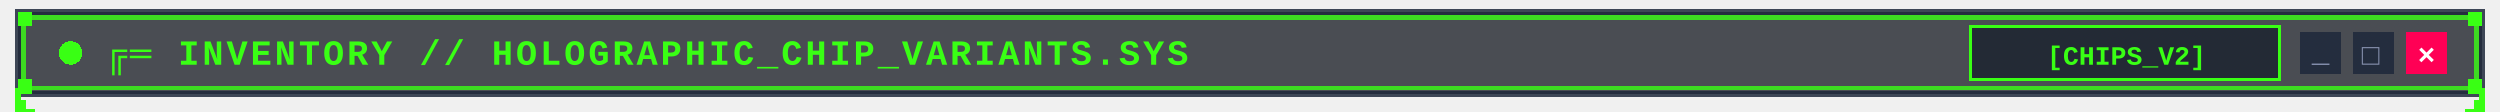
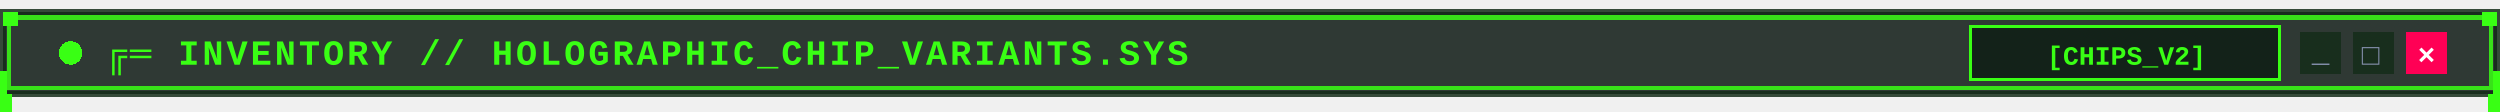
<svg xmlns="http://www.w3.org/2000/svg" viewBox="0 0 850 38" width="100%" height="100%" shape-rendering="crispEdges">
  <defs>
    <style>
-       .font-mono {
-         font-family: 'JetBrains Mono', 'Fira Code', 'Courier New', monospace;
-       }
-       @keyframes blinkLed {
-         0%, 100% { fill: #39FF14; }
-         50% { fill: #1E293B; }
-       }
-       .led {
-         animation: blinkLed 2s infinite steps(1);
-       }
+       .font-mono { font-family: 'JetBrains Mono', 'Fira Code', 'Courier New', monospace; }
+       @keyframes blinkLed { 0%, 100% { fill: #39FF14; } 50% { fill: #1E293B; } }
+       .led { animation: blinkLed 1.8s infinite steps(1); }
    </style>
  </defs>
-   <rect x="6" y="4" width="838" height="28" fill="rgba(10, 14, 23, 0.72)" stroke="rgba(30, 41, 59, 0.85)" stroke-width="2" />
-   <rect x="8" y="6" width="834" height="24" fill="none" stroke="#39FF14" stroke-width="1.5" opacity="0.8" />
-   <rect x="6" y="4" width="5" height="5" fill="#39FF14" />
-   <rect x="839" y="4" width="5" height="5" fill="#39FF14" />
-   <rect x="6" y="27" width="5" height="5" fill="#39FF14" />
-   <rect x="839" y="27" width="5" height="5" fill="#39FF14" />
-   <path d="M 6 30 L 6 38 L 12 38" fill="none" stroke="#39FF14" stroke-width="2" />
-   <rect x="6" y="34" width="3" height="4" fill="#39FF14" />
-   <path d="M 844 30 L 844 38 L 838 38" fill="none" stroke="#39FF14" stroke-width="2" />
-   <rect x="841" y="34" width="3" height="4" fill="#39FF14" />
+   <rect x="1" y="4" width="848" height="28" fill="rgba(6, 18, 12, 0.82)" stroke="rgba(20, 45, 25, 0.85)" stroke-width="2" />
+   <rect x="3" y="6" width="844" height="24" fill="none" stroke="#39FF14" stroke-width="1.5" opacity="0.85" />
+   <rect x="1" y="4" width="5" height="5" fill="#39FF14" />
+   <rect x="844" y="4" width="5" height="5" fill="#39FF14" />
+   <line x1="1" y1="24" x2="1" y2="38" stroke="#39FF14" stroke-width="2.5" />
+   <rect x="0" y="32" width="4" height="6" fill="#39FF14" />
+   <line x1="849" y1="24" x2="849" y2="38" stroke="#39FF14" stroke-width="2.5" />
+   <rect x="846" y="32" width="4" height="6" fill="#39FF14" />
  <circle cx="24" cy="18" r="4" fill="#39FF14" class="led" />
  <text x="36" y="22" fill="#39FF14" font-size="12" font-weight="bold" letter-spacing="1" class="font-mono">
    ╔═ INVENTORY // HOLOGRAPHIC_CHIP_VARIANTS.SYS
  </text>
-   <rect x="670" y="9" width="105" height="18" fill="rgba(15, 23, 38, 0.65)" stroke="#39FF14" stroke-width="1" />
+   <rect x="670" y="9" width="105" height="18" fill="rgba(12, 28, 18, 0.78)" stroke="#39FF14" stroke-width="1" />
  <text x="723" y="22" fill="#39FF14" font-size="9" font-weight="bold" text-anchor="middle" class="font-mono">[CHIPS_V2]</text>
-   <rect x="782" y="11" width="14" height="14" fill="rgba(30, 41, 59, 0.85)" />
+   <rect x="782" y="11" width="14" height="14" fill="rgba(20, 45, 25, 0.85)" />
  <text x="786" y="21" fill="#8892B0" font-size="10" font-weight="bold" class="font-mono">_</text>
-   <rect x="800" y="11" width="14" height="14" fill="rgba(30, 41, 59, 0.85)" />
+   <rect x="800" y="11" width="14" height="14" fill="rgba(20, 45, 25, 0.85)" />
  <text x="803" y="22" fill="#8892B0" font-size="10" font-weight="bold" class="font-mono">□</text>
  <rect x="818" y="11" width="14" height="14" fill="#FF0055" />
  <text x="822" y="22" fill="#FFFFFF" font-size="10" font-weight="bold" class="font-mono">×</text>
</svg>
